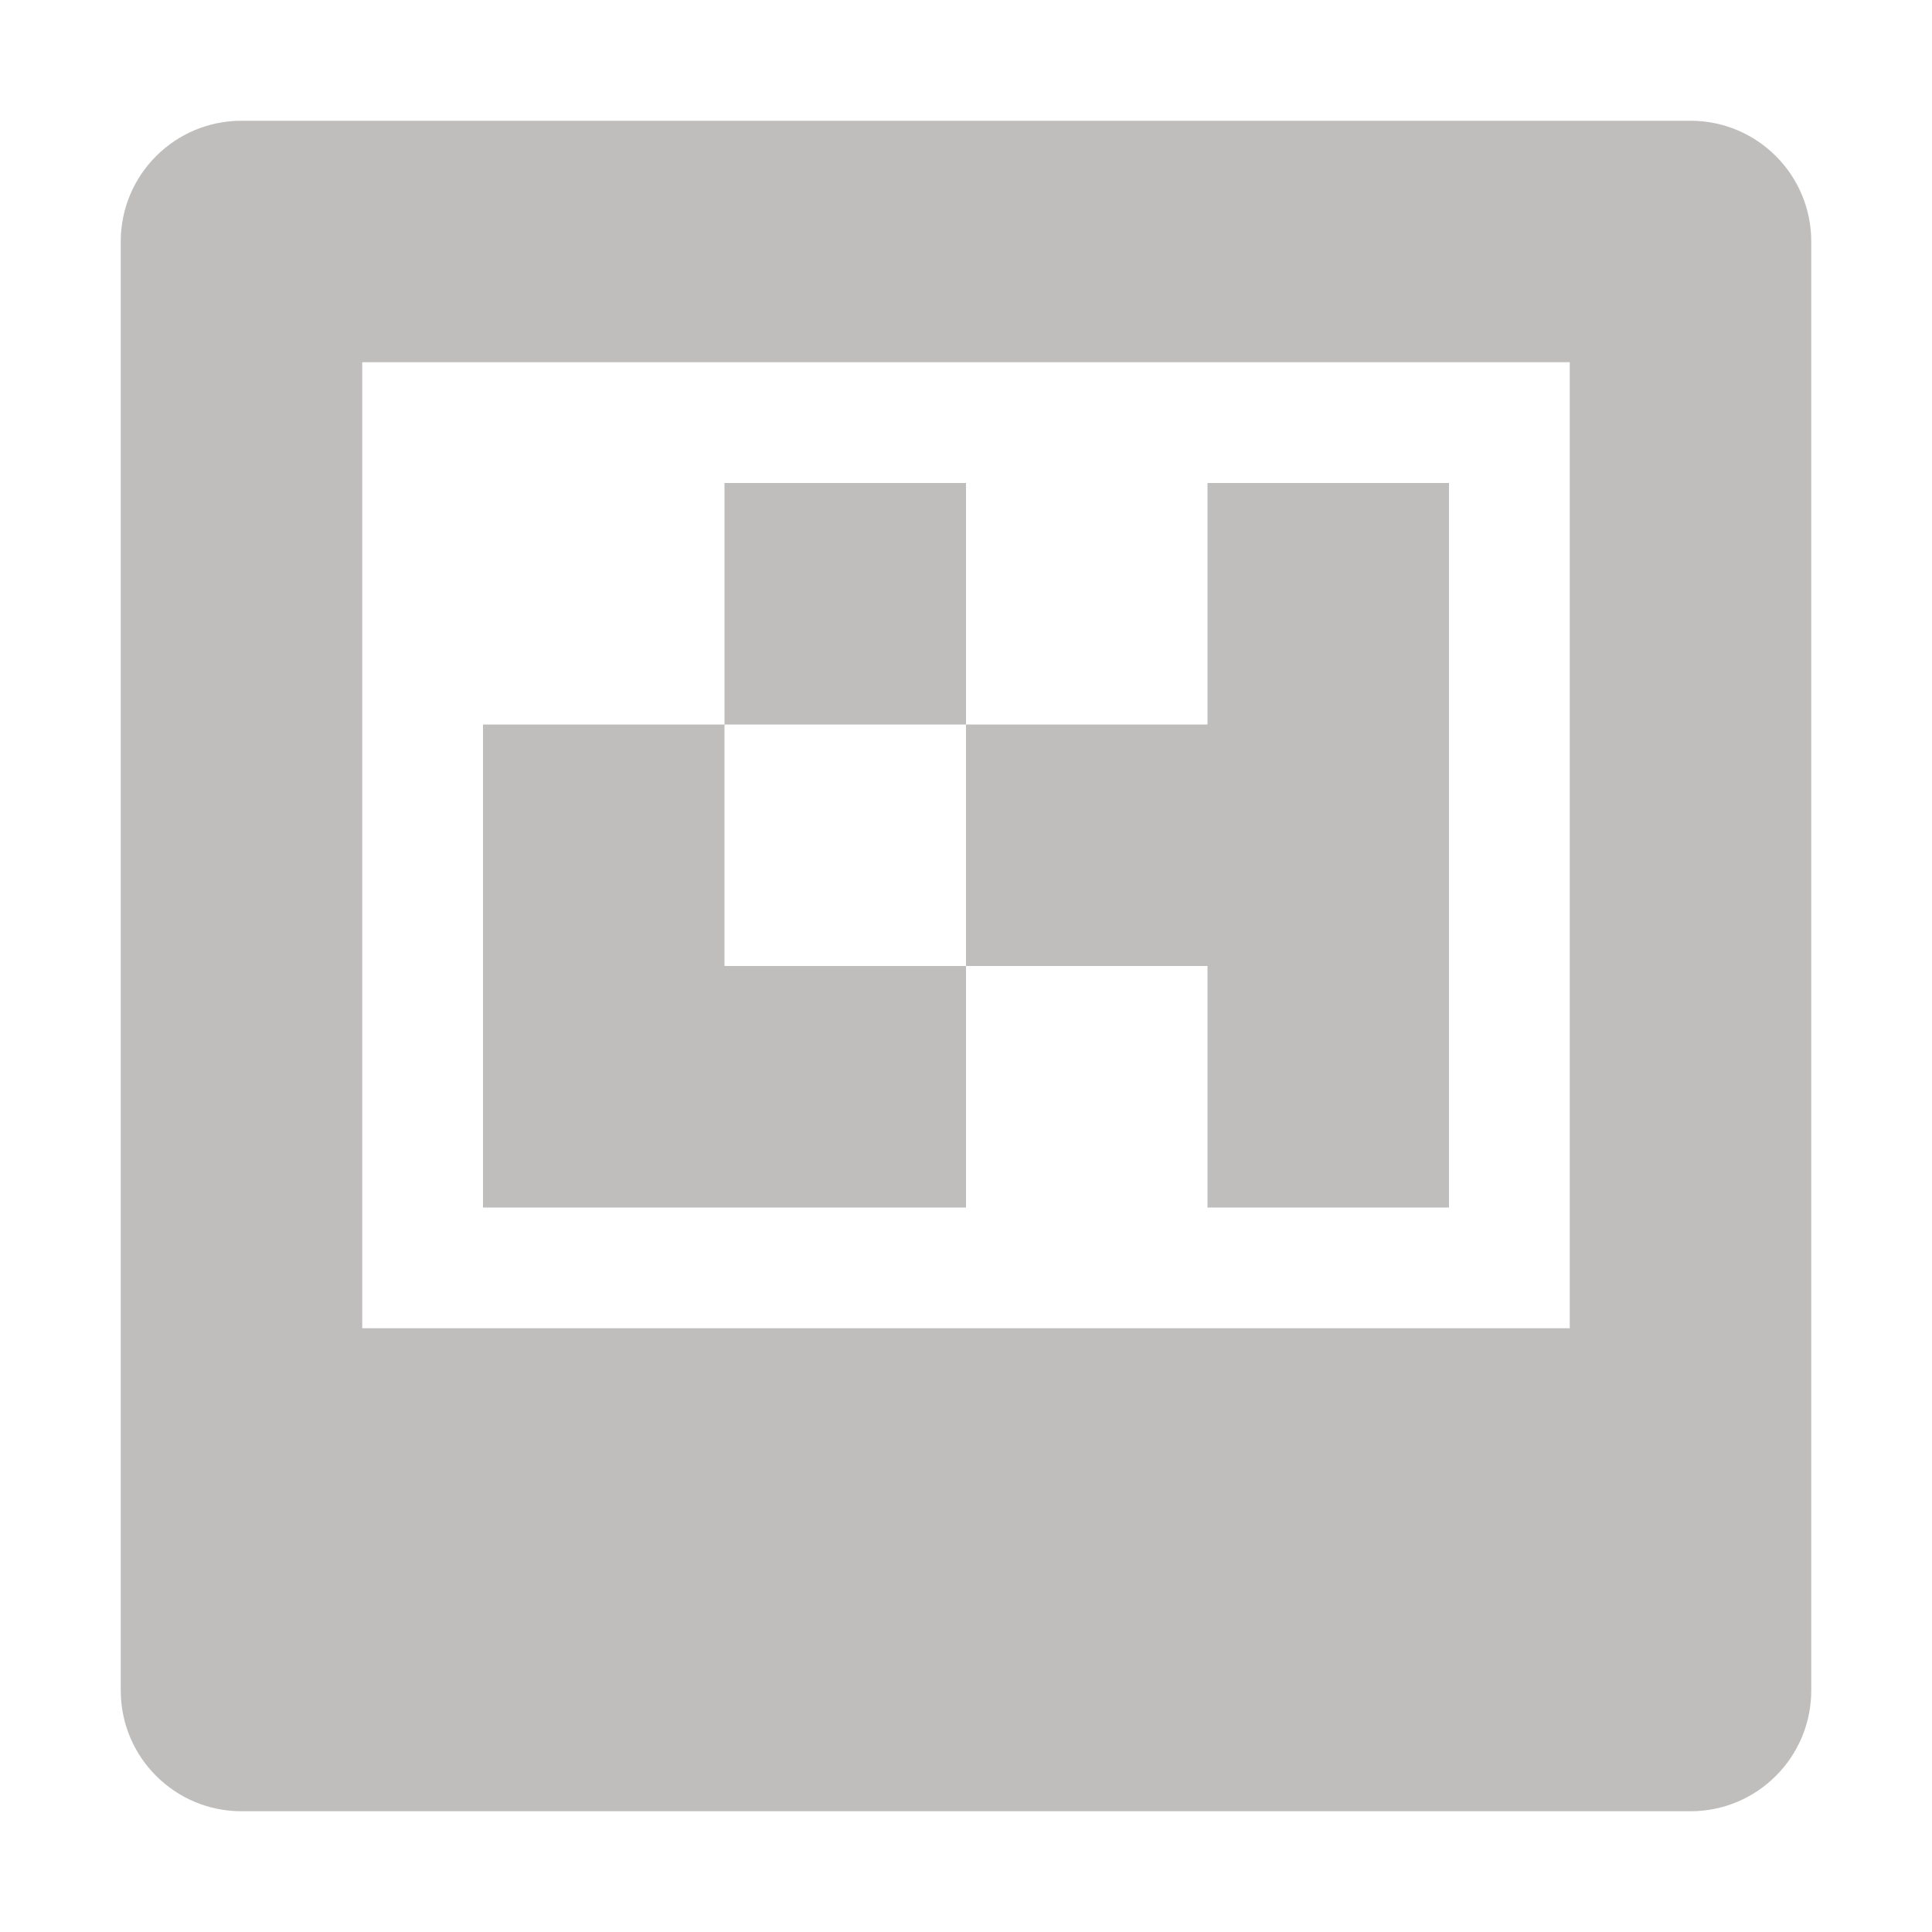
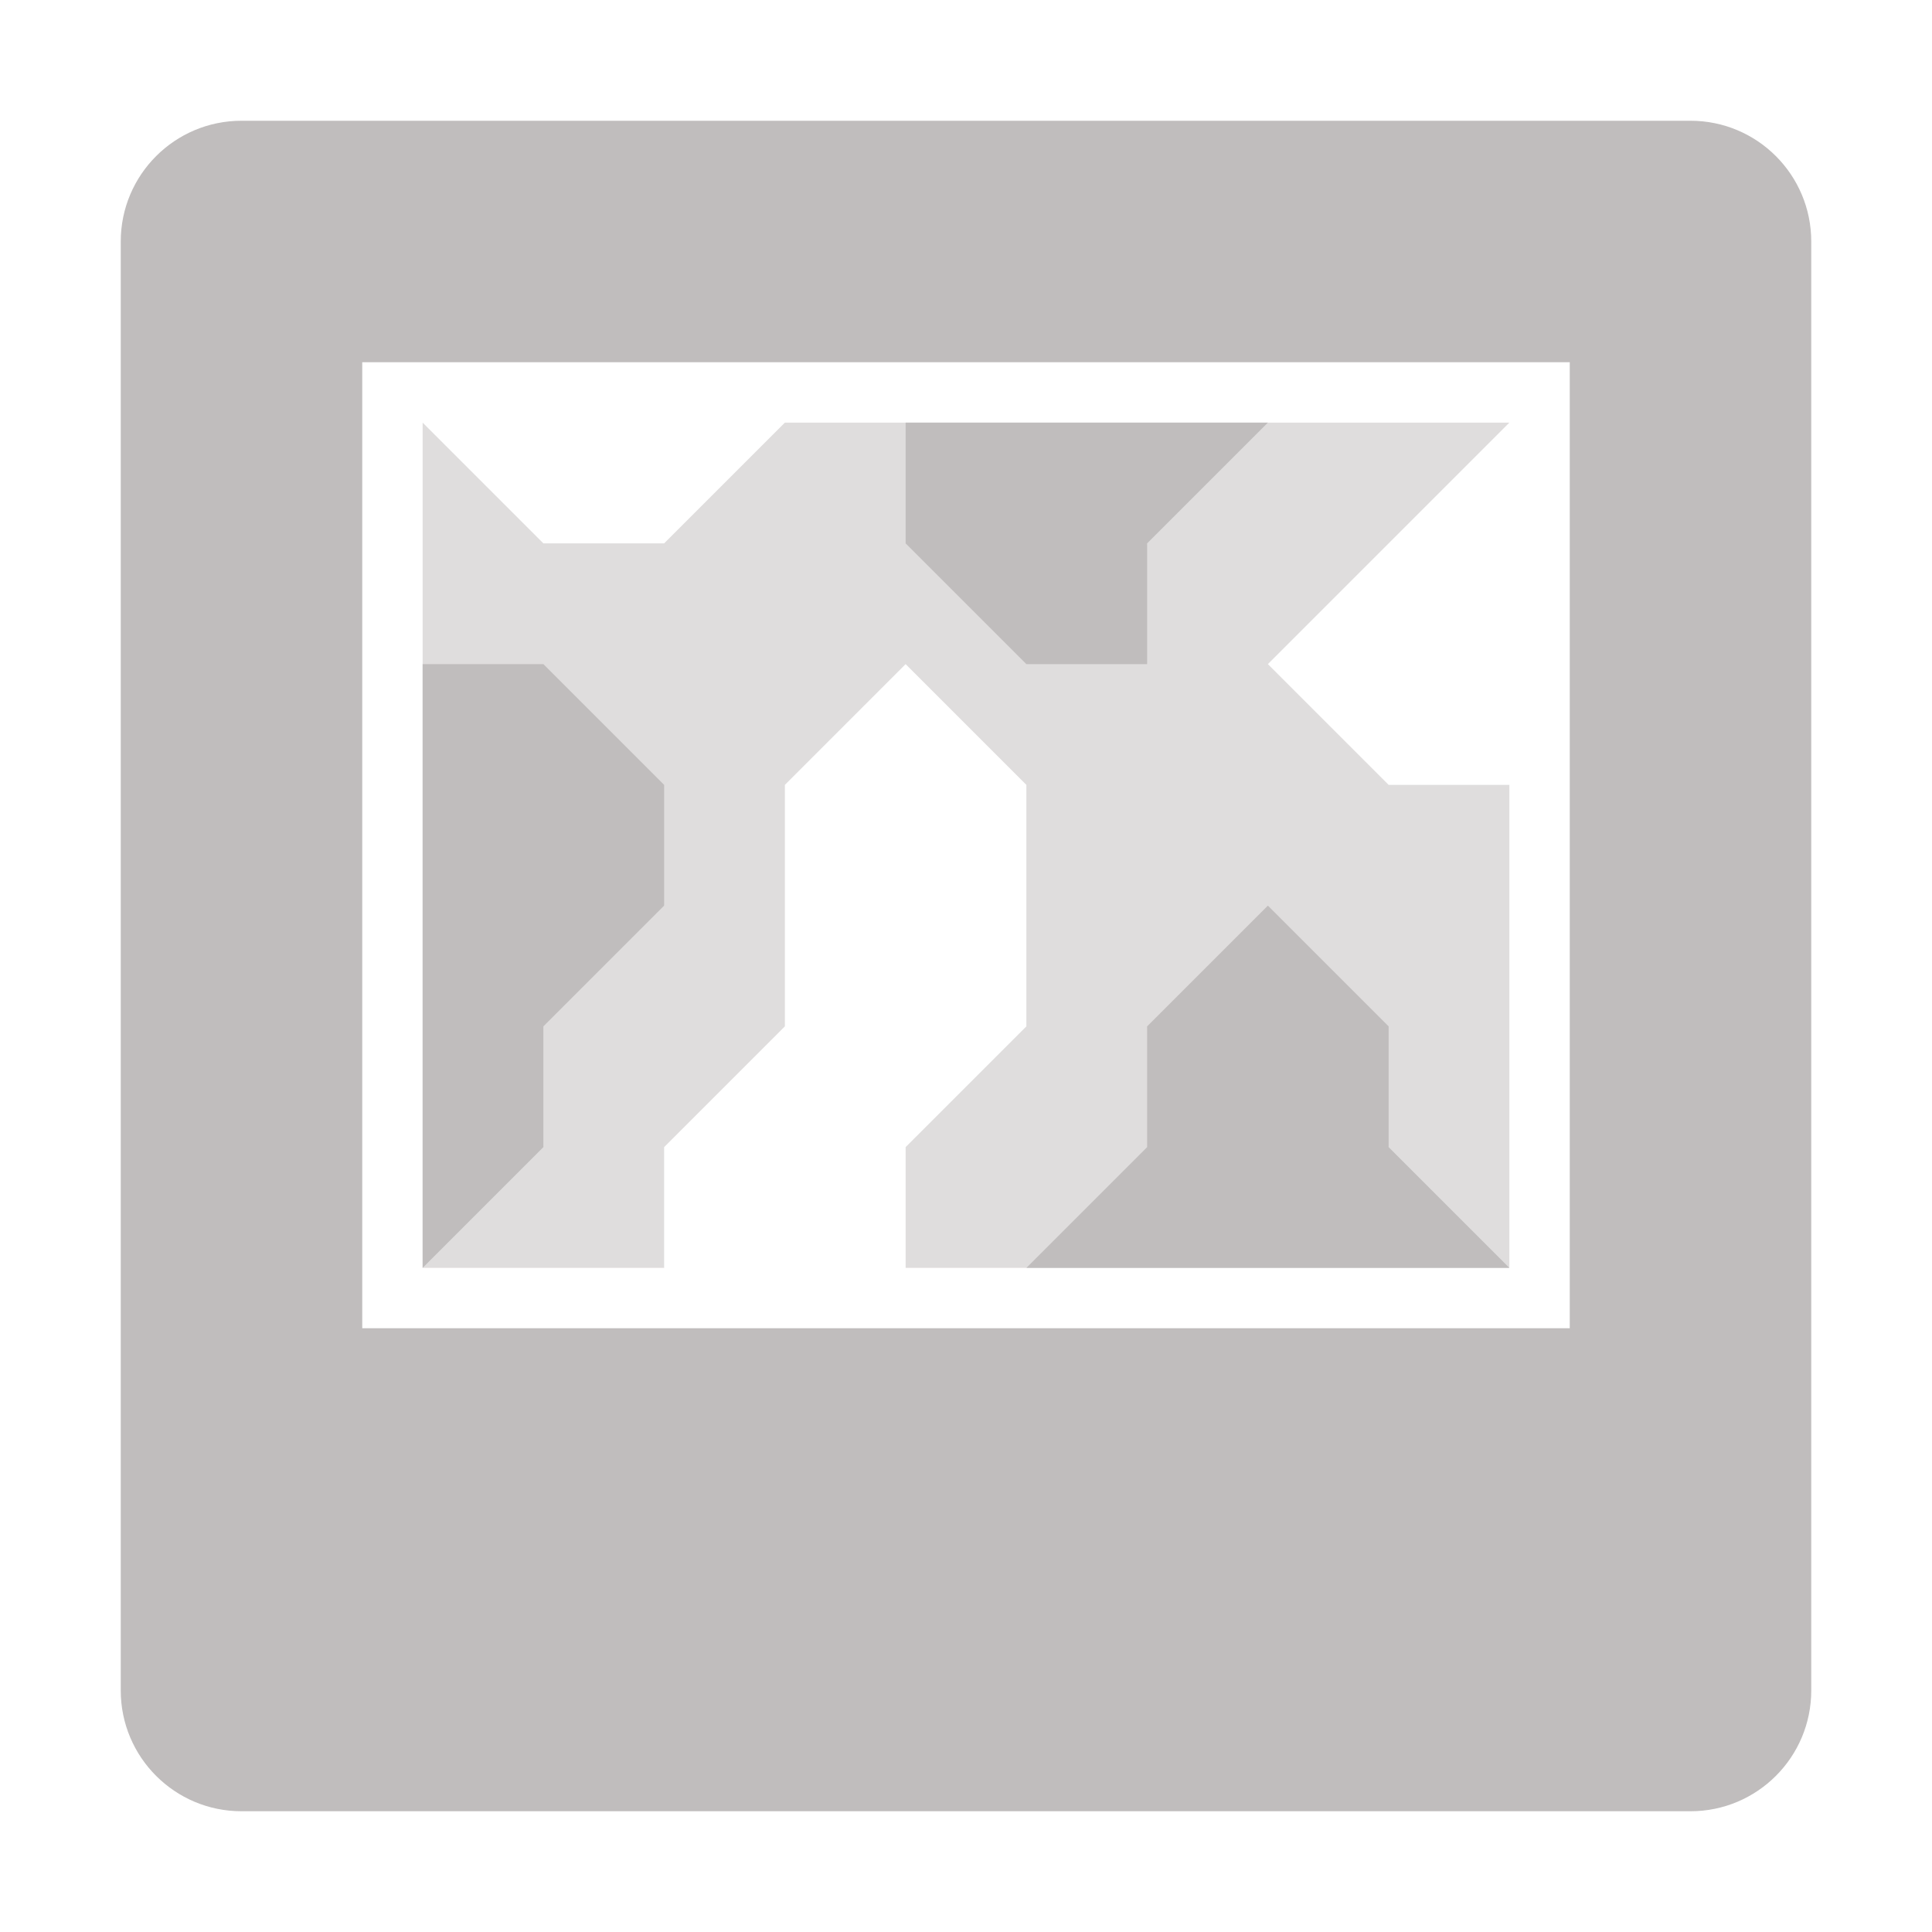
<svg xmlns="http://www.w3.org/2000/svg" width="16" height="16">
-   <path fill="#c0bdbd" d="M2 1a1 1 0 0 0-1 1v12a1 1 0 0 0 1 1h12a1 1 0 0 0 1-1V2a1 1 0 0 0-1-1zm1 2h10v8H3zm3 1v2h2V4zm2 2v2h2v2h2V4h-2v2zm0 2H6V6H4v4h4z" />
+   <g fill="#c0bdbd">
+     <path fill-opacity=".5" d="M12.5 10.5h-5v-1l1-1v-2l-1-1-1 1v2l-1 1v1h-2v-7l1 1h1l1-1h6l-2 2 1 1h1z" />
+     <path d="M14 15a1 1 0 001-1V2a1 1 0 00-1-1H2a1 1 0 00-1 1v12a1 1 0 001 1zm-1-4H3V3h10zm-4.5-.5 1-1v-1l1-1 1 1v1l1 1zm-5 0v-5h1l1 1v1l-1 1v1zm7-7-1 1v1h-1l-1-1v-1z" />
+   </g>
</svg>
